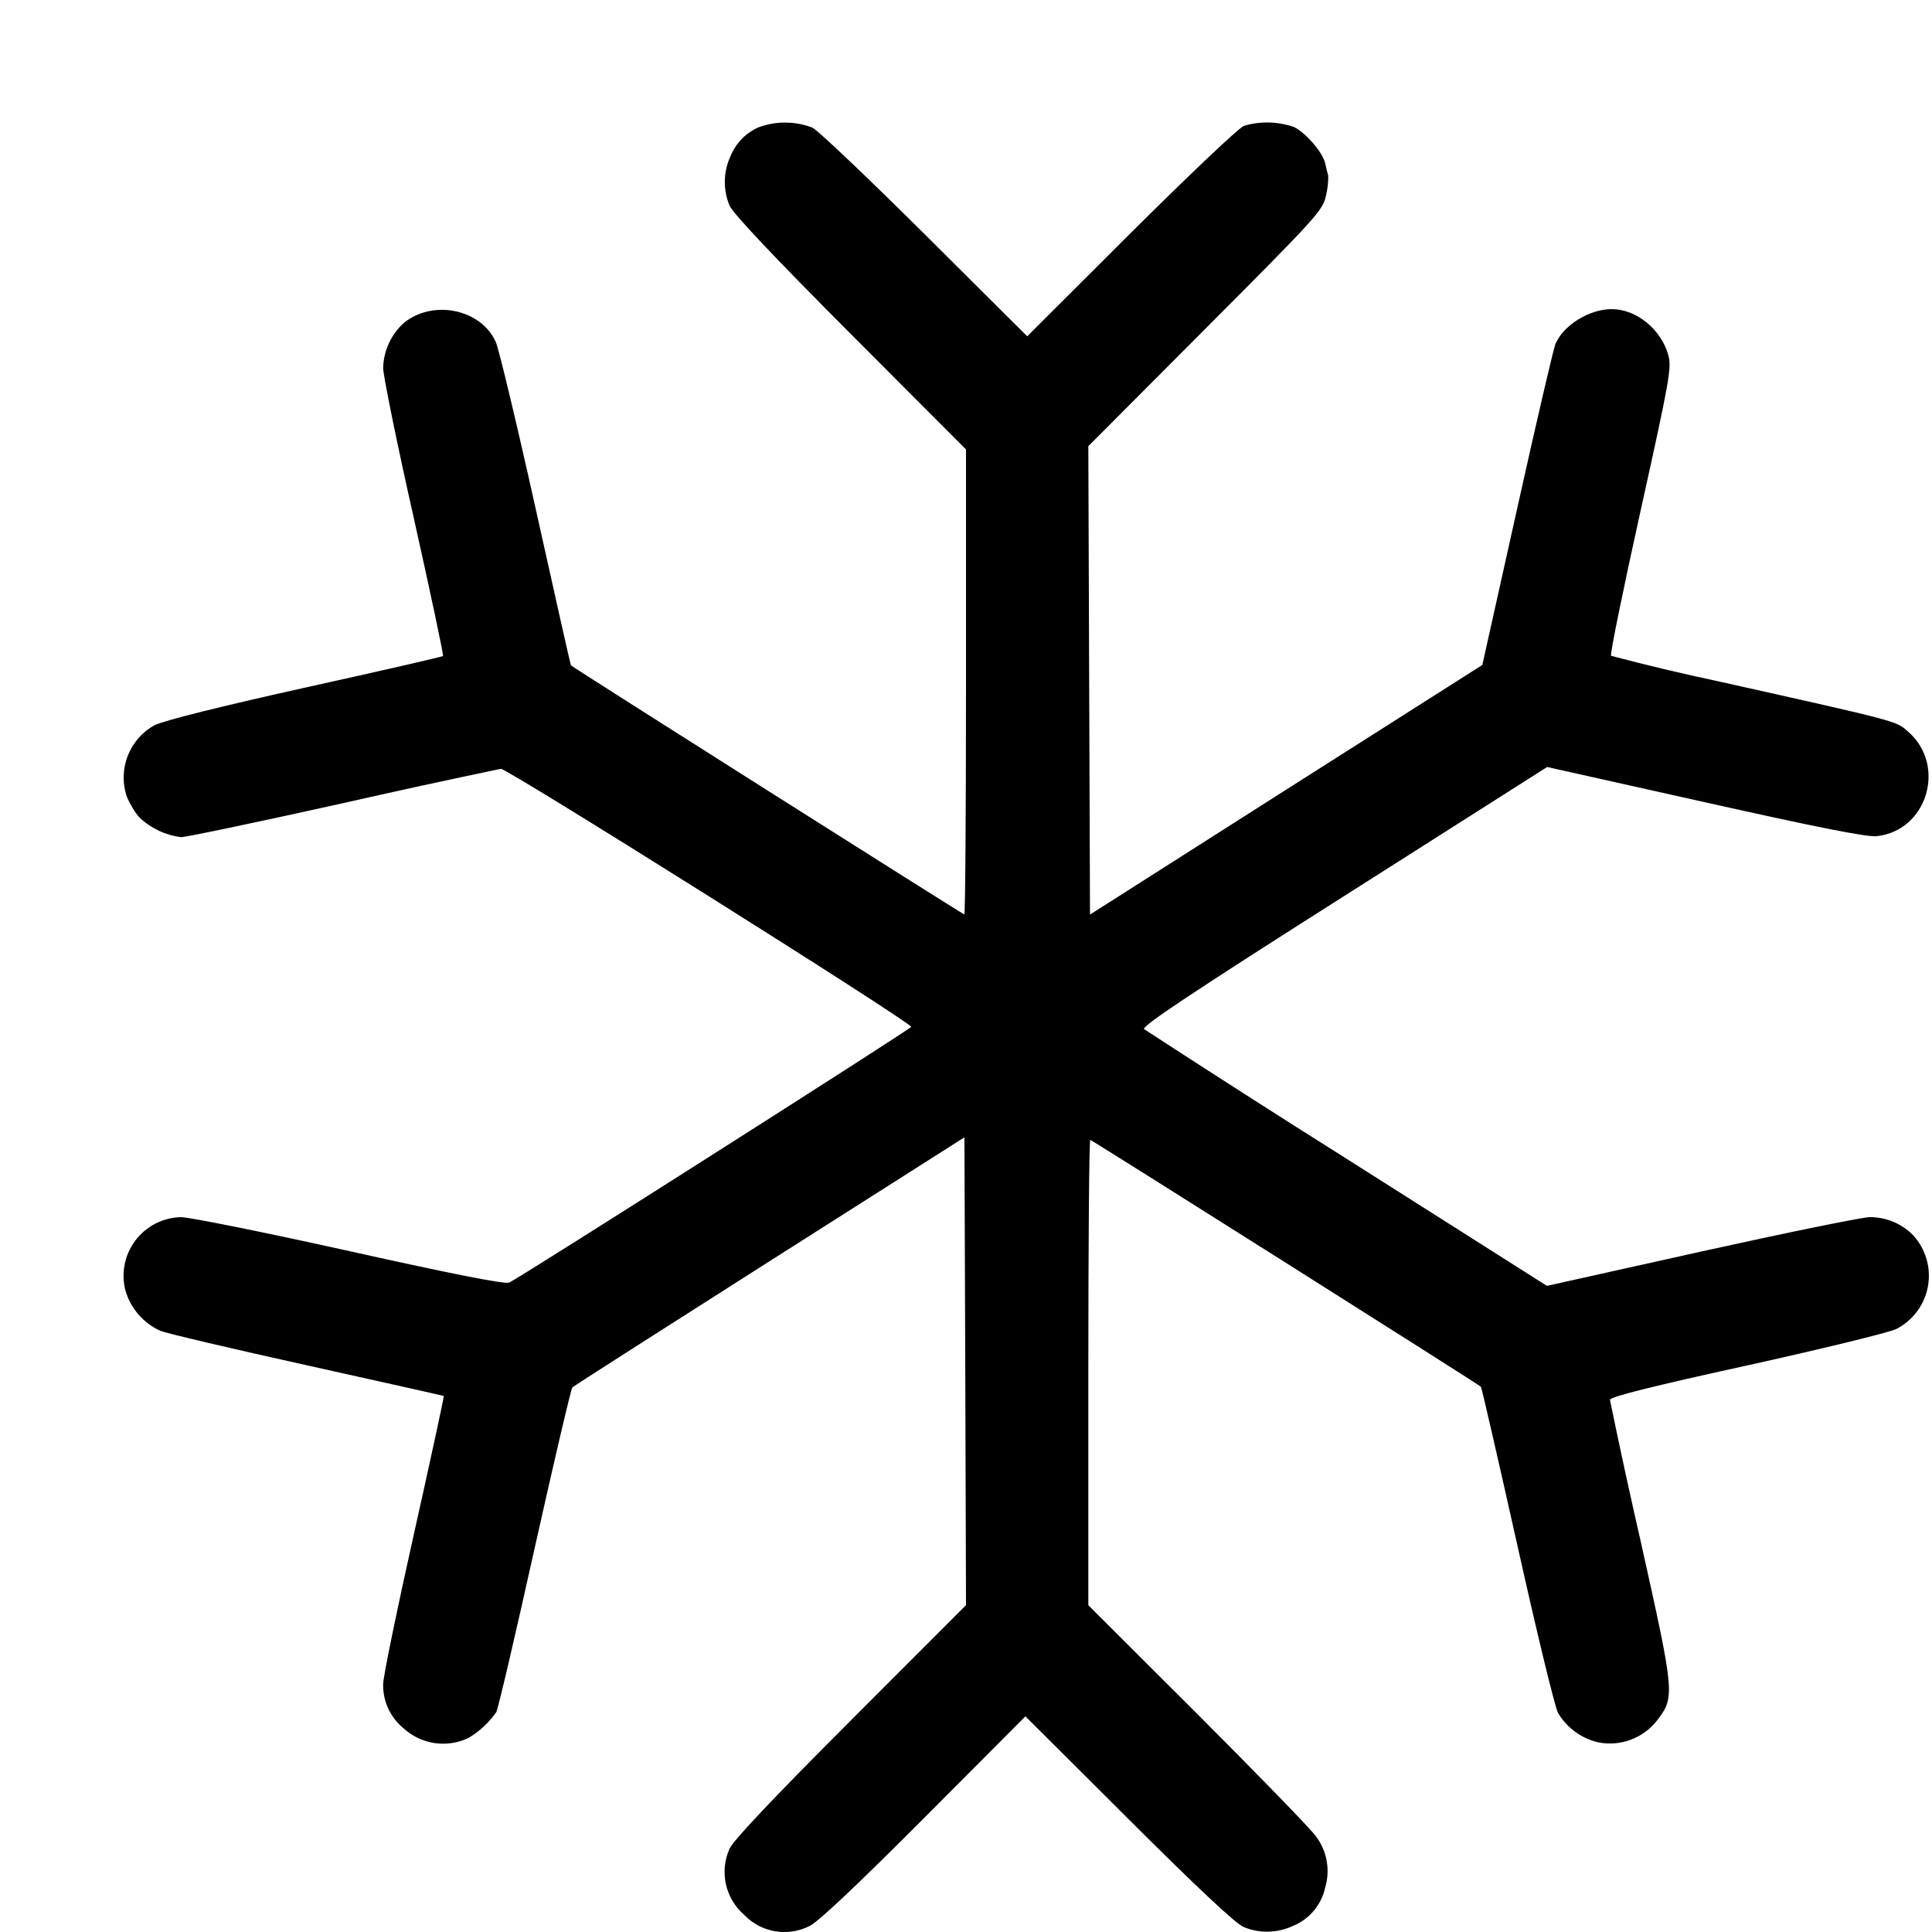
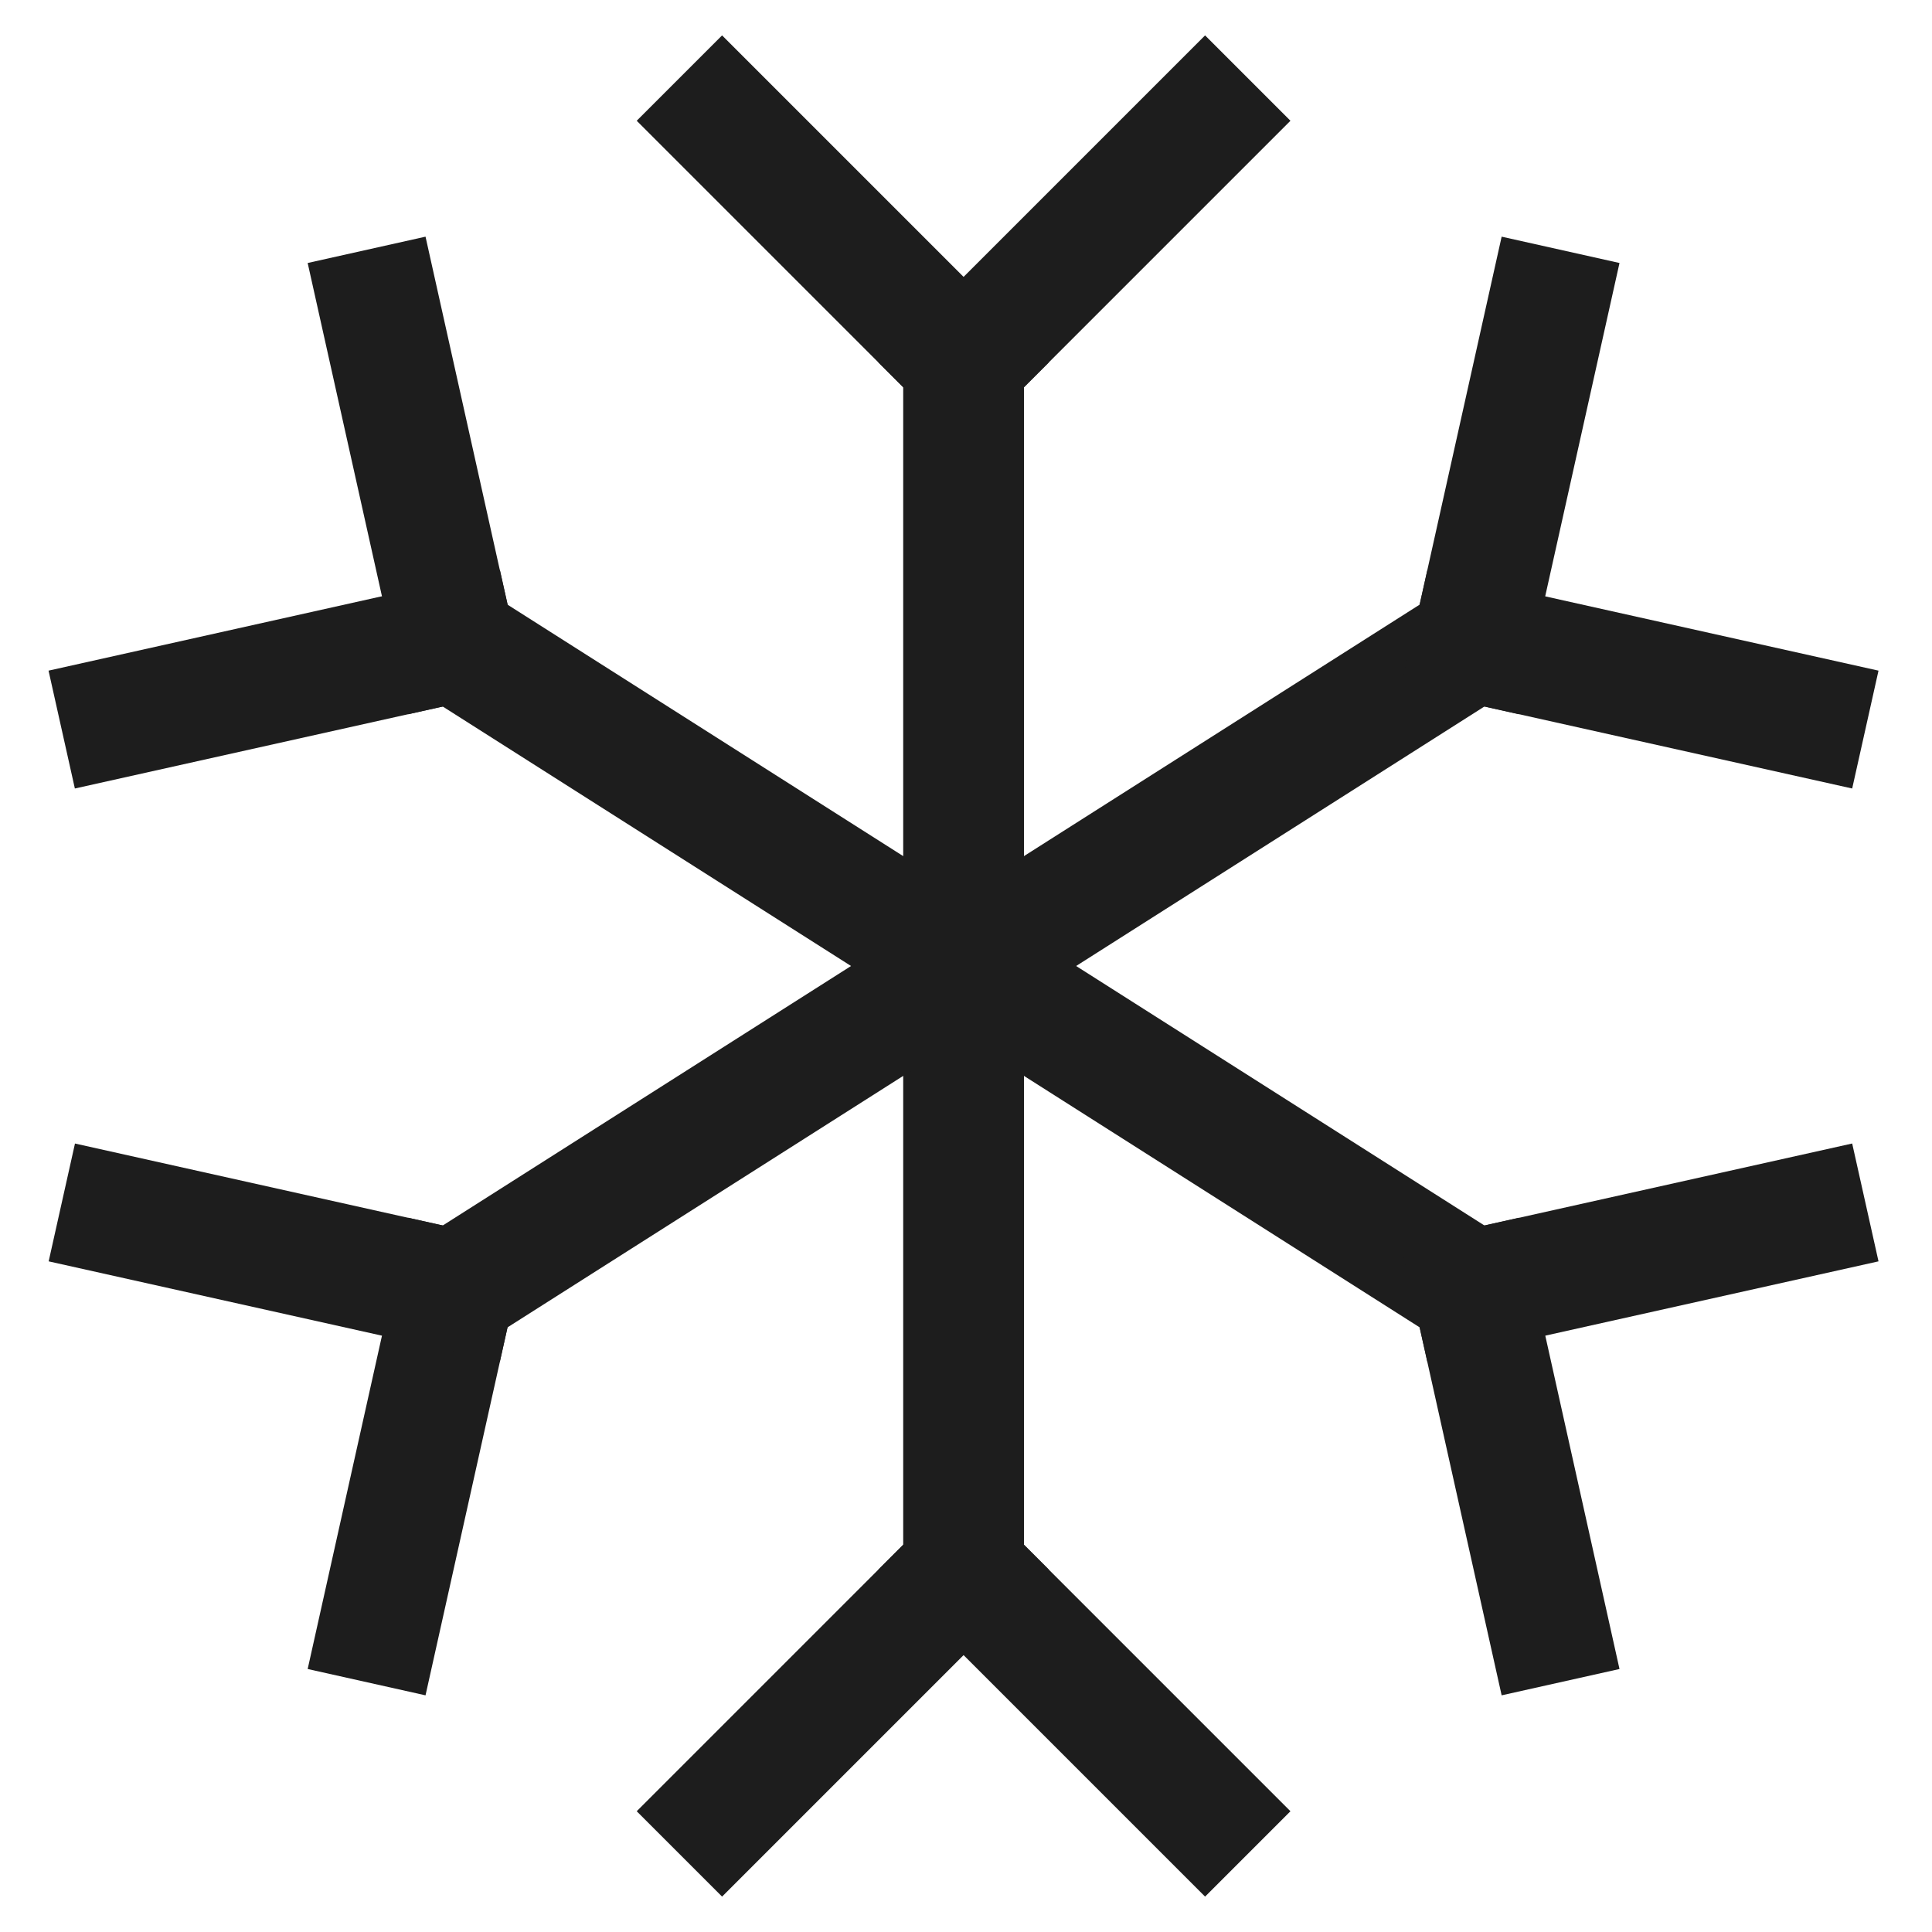
- <svg xmlns="http://www.w3.org/2000/svg" width="16" height="16" fill="none">
-   <path d="M6.28 1.055a.445.445 0 0 0-.23.238.508.508 0 0 0-.009.408c.028.066.359.417 1 1.06L8 3.722v1.925c0 1.06-.006 1.926-.014 1.926-.011 0-3.238-2.043-3.258-2.063-.003-.003-.133-.581-.289-1.284-.156-.704-.306-1.329-.332-1.391-.119-.272-.513-.358-.759-.164a.523.523 0 0 0-.175.375c0 .063.114.624.254 1.245.139.622.248 1.136.242 1.142-.006.006-.519.124-1.14.261-.698.155-1.175.274-1.249.312a.494.494 0 0 0-.228.596c.024.057.07.133.103.168a.61.61 0 0 0 .345.163c.041 0 .641-.126 1.334-.28a78.907 78.907 0 0 1 1.314-.286c.052-.004 3.4 2.101 3.398 2.137-.001.016-3.241 2.078-3.329 2.118-.033.015-.467-.07-1.32-.26-.698-.155-1.328-.282-1.398-.282a.486.486 0 0 0-.46.609.53.53 0 0 0 .288.332c.055.022.604.151 1.22.287.616.137 1.123.25 1.128.253.004.003-.107.517-.247 1.142-.14.625-.255 1.185-.255 1.244a.46.46 0 0 0 .169.366.486.486 0 0 0 .538.08.75.75 0 0 0 .23-.214c.015-.026.158-.638.318-1.359.161-.721.301-1.319.312-1.33.011-.011.746-.481 1.633-1.045l1.614-1.026.007 1.937L8 13.293l-.959.96c-.649.65-.972.992-1 1.059a.47.47 0 0 0 .122.546.46.46 0 0 0 .544.091c.069-.033.4-.345.946-.893l.839-.842.855.852c.564.563.887.866.953.893.13.054.276.051.407-.009a.445.445 0 0 0 .268-.32.476.476 0 0 0-.079-.425c-.037-.054-.476-.506-.975-1.005l-.908-.906v-1.927c0-1.06.007-1.927.016-1.927.012 0 3.182 2.003 3.235 2.044.006.005.141.593.301 1.308.159.715.311 1.343.338 1.394a.525.525 0 0 0 .331.243.496.496 0 0 0 .49-.182c.148-.195.146-.215-.136-1.48a52.61 52.61 0 0 1-.255-1.174c0-.025.343-.111 1.127-.283.62-.137 1.179-.273 1.243-.303a.496.496 0 0 0 .142-.776.498.498 0 0 0-.361-.151c-.061 0-.687.128-1.392.284l-1.281.285-1.652-1.048a133.42 133.42 0 0 1-1.684-1.078c-.024-.022.388-.297 1.653-1.1l1.685-1.071 1.307.292c.926.207 1.34.289 1.42.281.419-.043.584-.584.263-.865-.103-.091-.062-.08-1.57-.417a18.238 18.238 0 0 1-.891-.212c-.01-.01.1-.548.244-1.198.242-1.093.259-1.188.23-1.293-.059-.213-.265-.38-.468-.38-.187 0-.402.134-.467.29-.016.039-.159.652-.317 1.364l-.288 1.293-1.625 1.033-1.624 1.034-.007-1.94-.007-1.939.971-.974c.934-.937.972-.979.998-1.105a.638.638 0 0 0 .018-.16 1.95 1.95 0 0 1-.025-.102c-.019-.089-.156-.25-.258-.302a.68.68 0 0 0-.415-.01c-.042.015-.462.414-.935.885l-.86.858-.847-.843c-.466-.463-.885-.862-.932-.885a.634.634 0 0 0-.448-.002" fill-rule="evenodd" fill="#000" />
+ <svg xmlns="http://www.w3.org/2000/svg" width="16" height="16" fill="none" viewBox="0 0 16 16">
+   <path fill="#1D1D1D" fill-rule="evenodd" d="M7.98 2.5a.5.5 0 0 1 .5.5v10a.5.5 0 0 1-1 0V3a.5.5 0 0 1 .5-.5Z" clip-rule="evenodd" />
+   <path fill="#1D1D1D" fill-rule="evenodd" d="M7.98 12.293 10.687 15l-.707.707L7.273 13l.707-.707Z" clip-rule="evenodd" />
+   <path fill="#1D1D1D" fill-rule="evenodd" d="M8.687 13 5.98 15.707 5.273 15l2.707-2.707.707.707ZM5.98.293 8.687 3l-.707.707L5.273 1 5.98.293Z" clip-rule="evenodd" />
+   <path fill="#1D1D1D" fill-rule="evenodd" d="M10.687 1 7.98 3.707 7.273 3 9.98.293l.707.707ZM12.622 5.05a.5.5 0 0 1-.154.69l-8.44 5.364a.5.5 0 0 1-.536-.844l8.44-5.364a.5.5 0 0 1 .69.154Z" clip-rule="evenodd" />
+   <path fill="#1D1D1D" fill-rule="evenodd" d="m4.357 10.303-.833 3.737-.976-.218.833-3.737.976.218Z" clip-rule="evenodd" />
+   <path fill="#1D1D1D" fill-rule="evenodd" d="m.62 9.47 3.737.833-.218.976-3.736-.833.218-.976ZM13.412 2.178l-.833 3.737-.976-.218.833-3.737.976.218Z" clip-rule="evenodd" />
+   <path fill="#1D1D1D" fill-rule="evenodd" d="m11.82 4.721 3.737.833-.218.976-3.736-.833.218-.976ZM3.606 4.628l9.284 5.9-.536.844-9.284-5.9.536-.844Z" clip-rule="evenodd" />
+   <path fill="#1D1D1D" fill-rule="evenodd" d="m3.524 1.96.833 3.737-.976.218-.833-3.737.976-.218Z" clip-rule="evenodd" />
+   <path fill="#1D1D1D" fill-rule="evenodd" d="M4.357 5.697.62 6.53l-.218-.976L4.14 4.72l.218.976ZM12.58 10.085l.832 3.737-.976.218-.833-3.737.976-.218Z" clip-rule="evenodd" />
+   <path fill="#1D1D1D" fill-rule="evenodd" d="m15.557 10.446-3.736.833-.218-.976 3.736-.833.218.976Z" clip-rule="evenodd" />
</svg>
